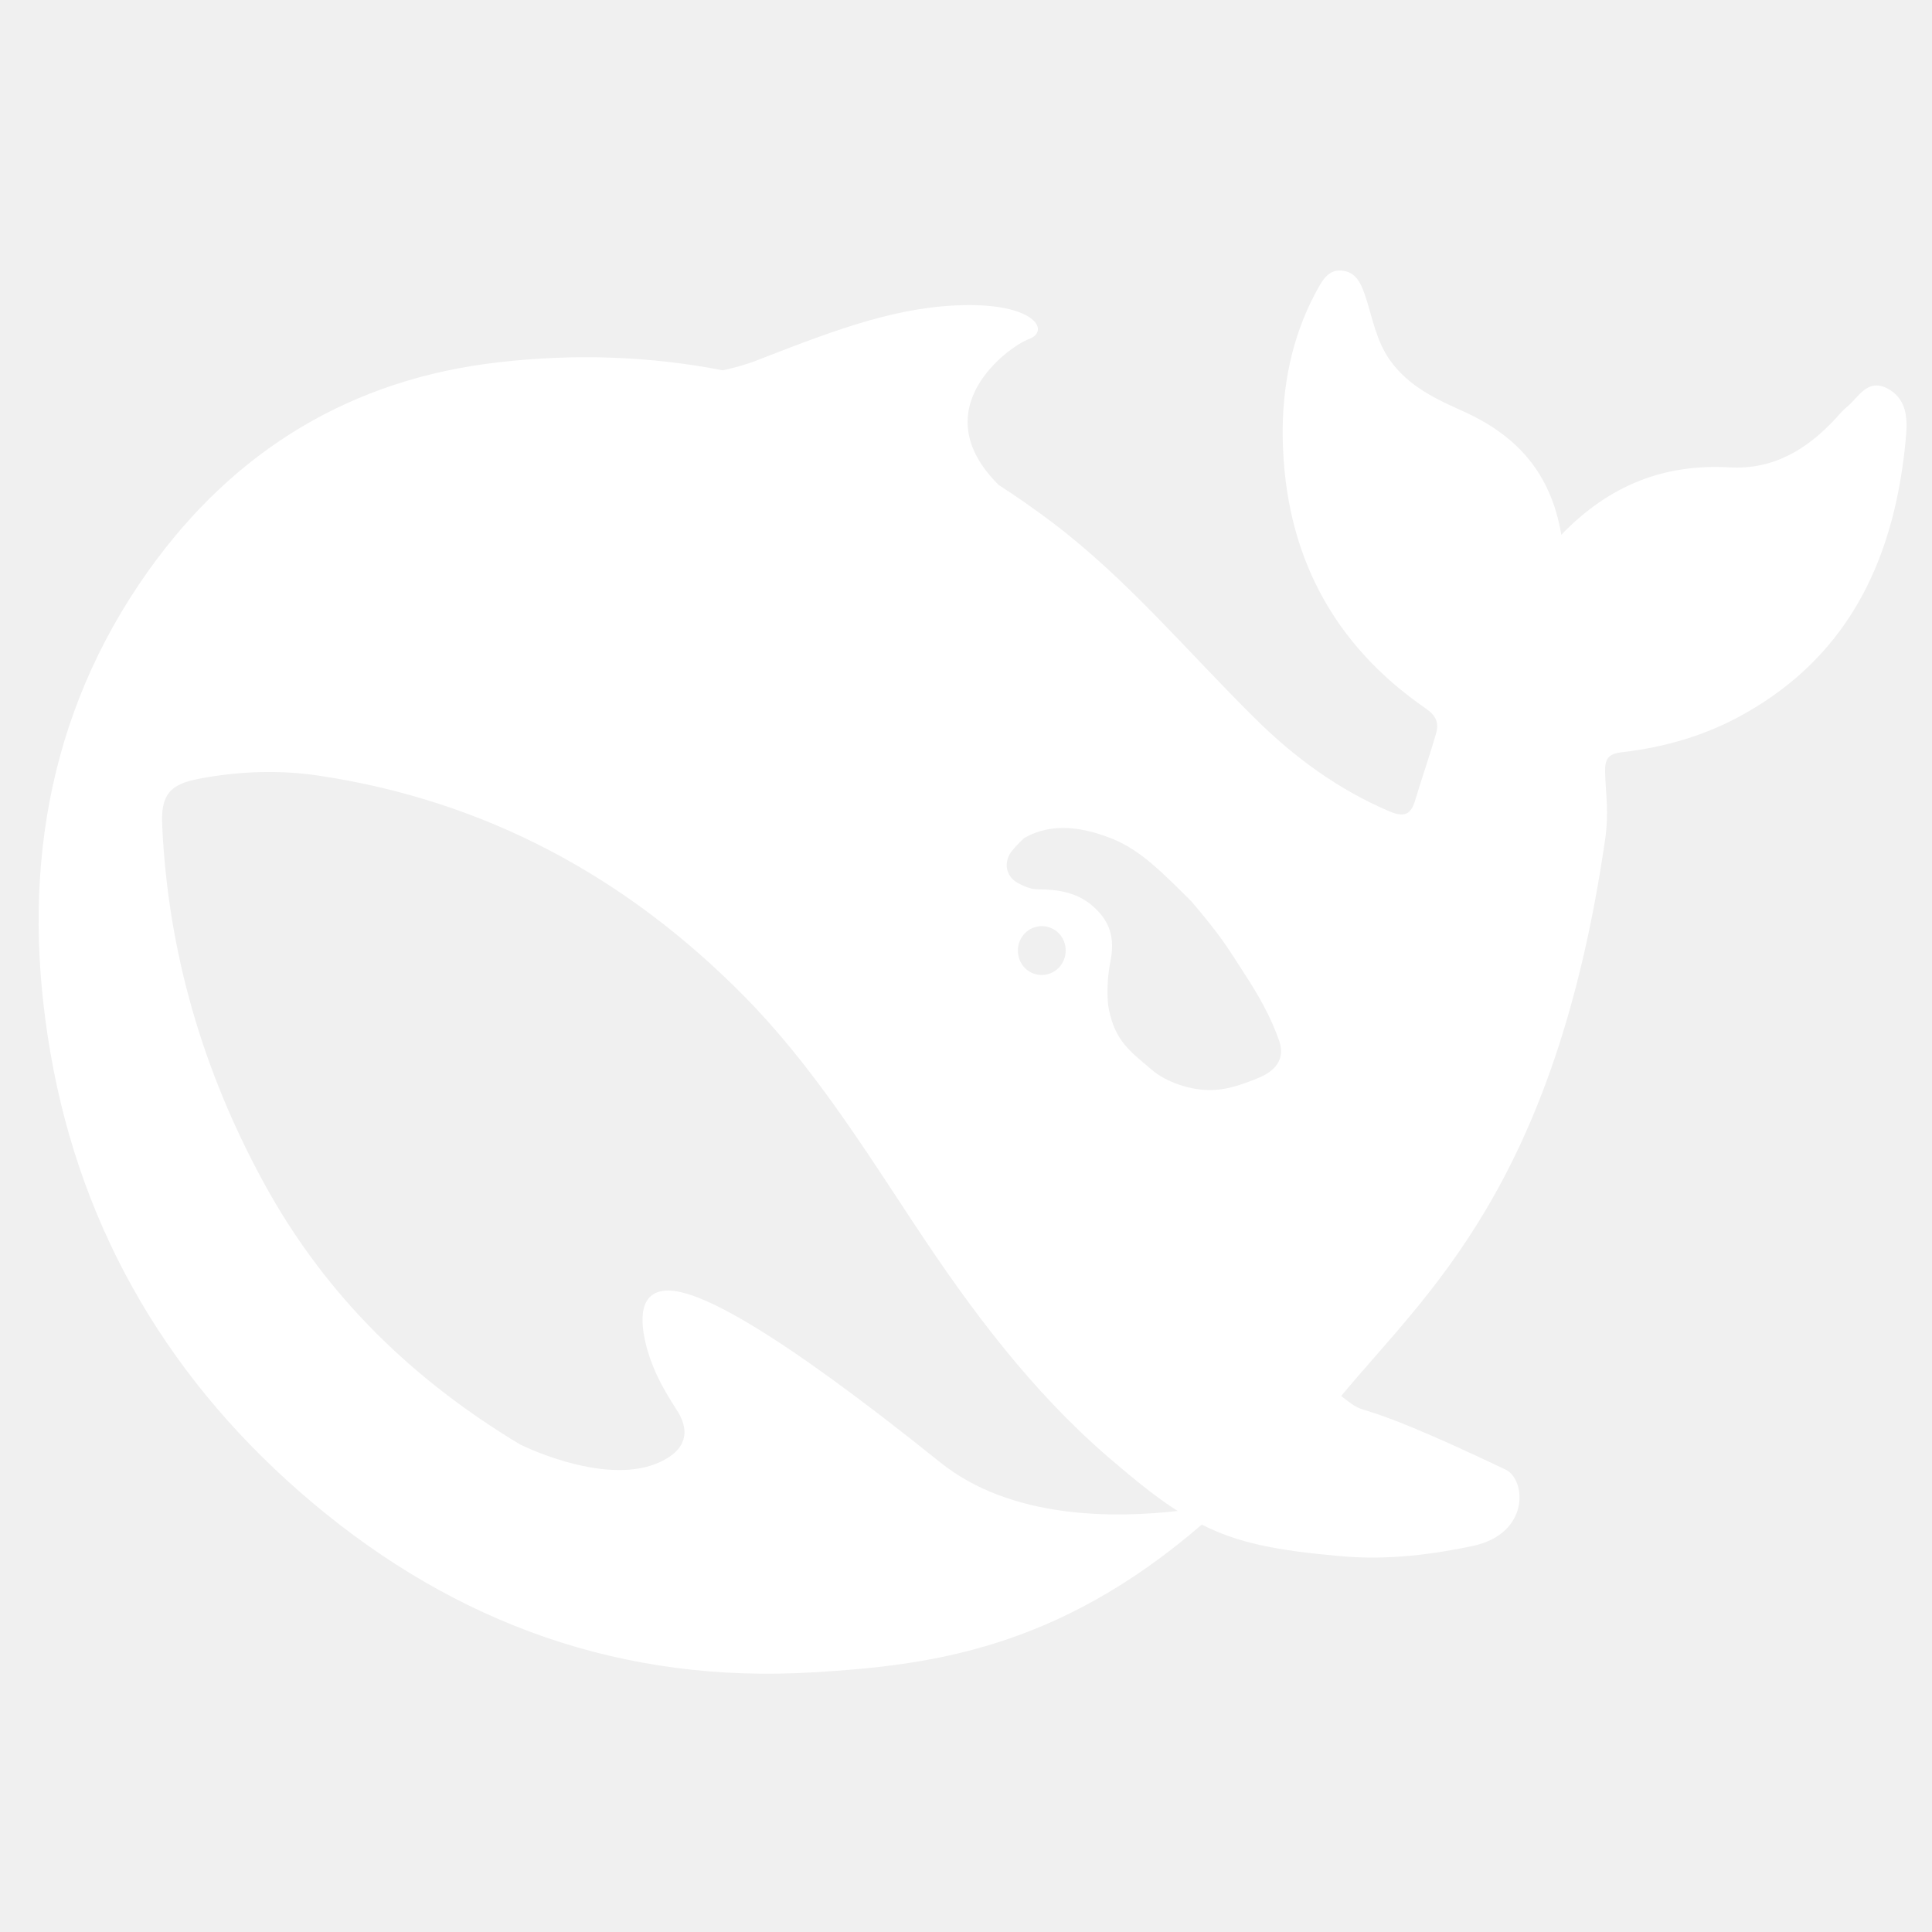
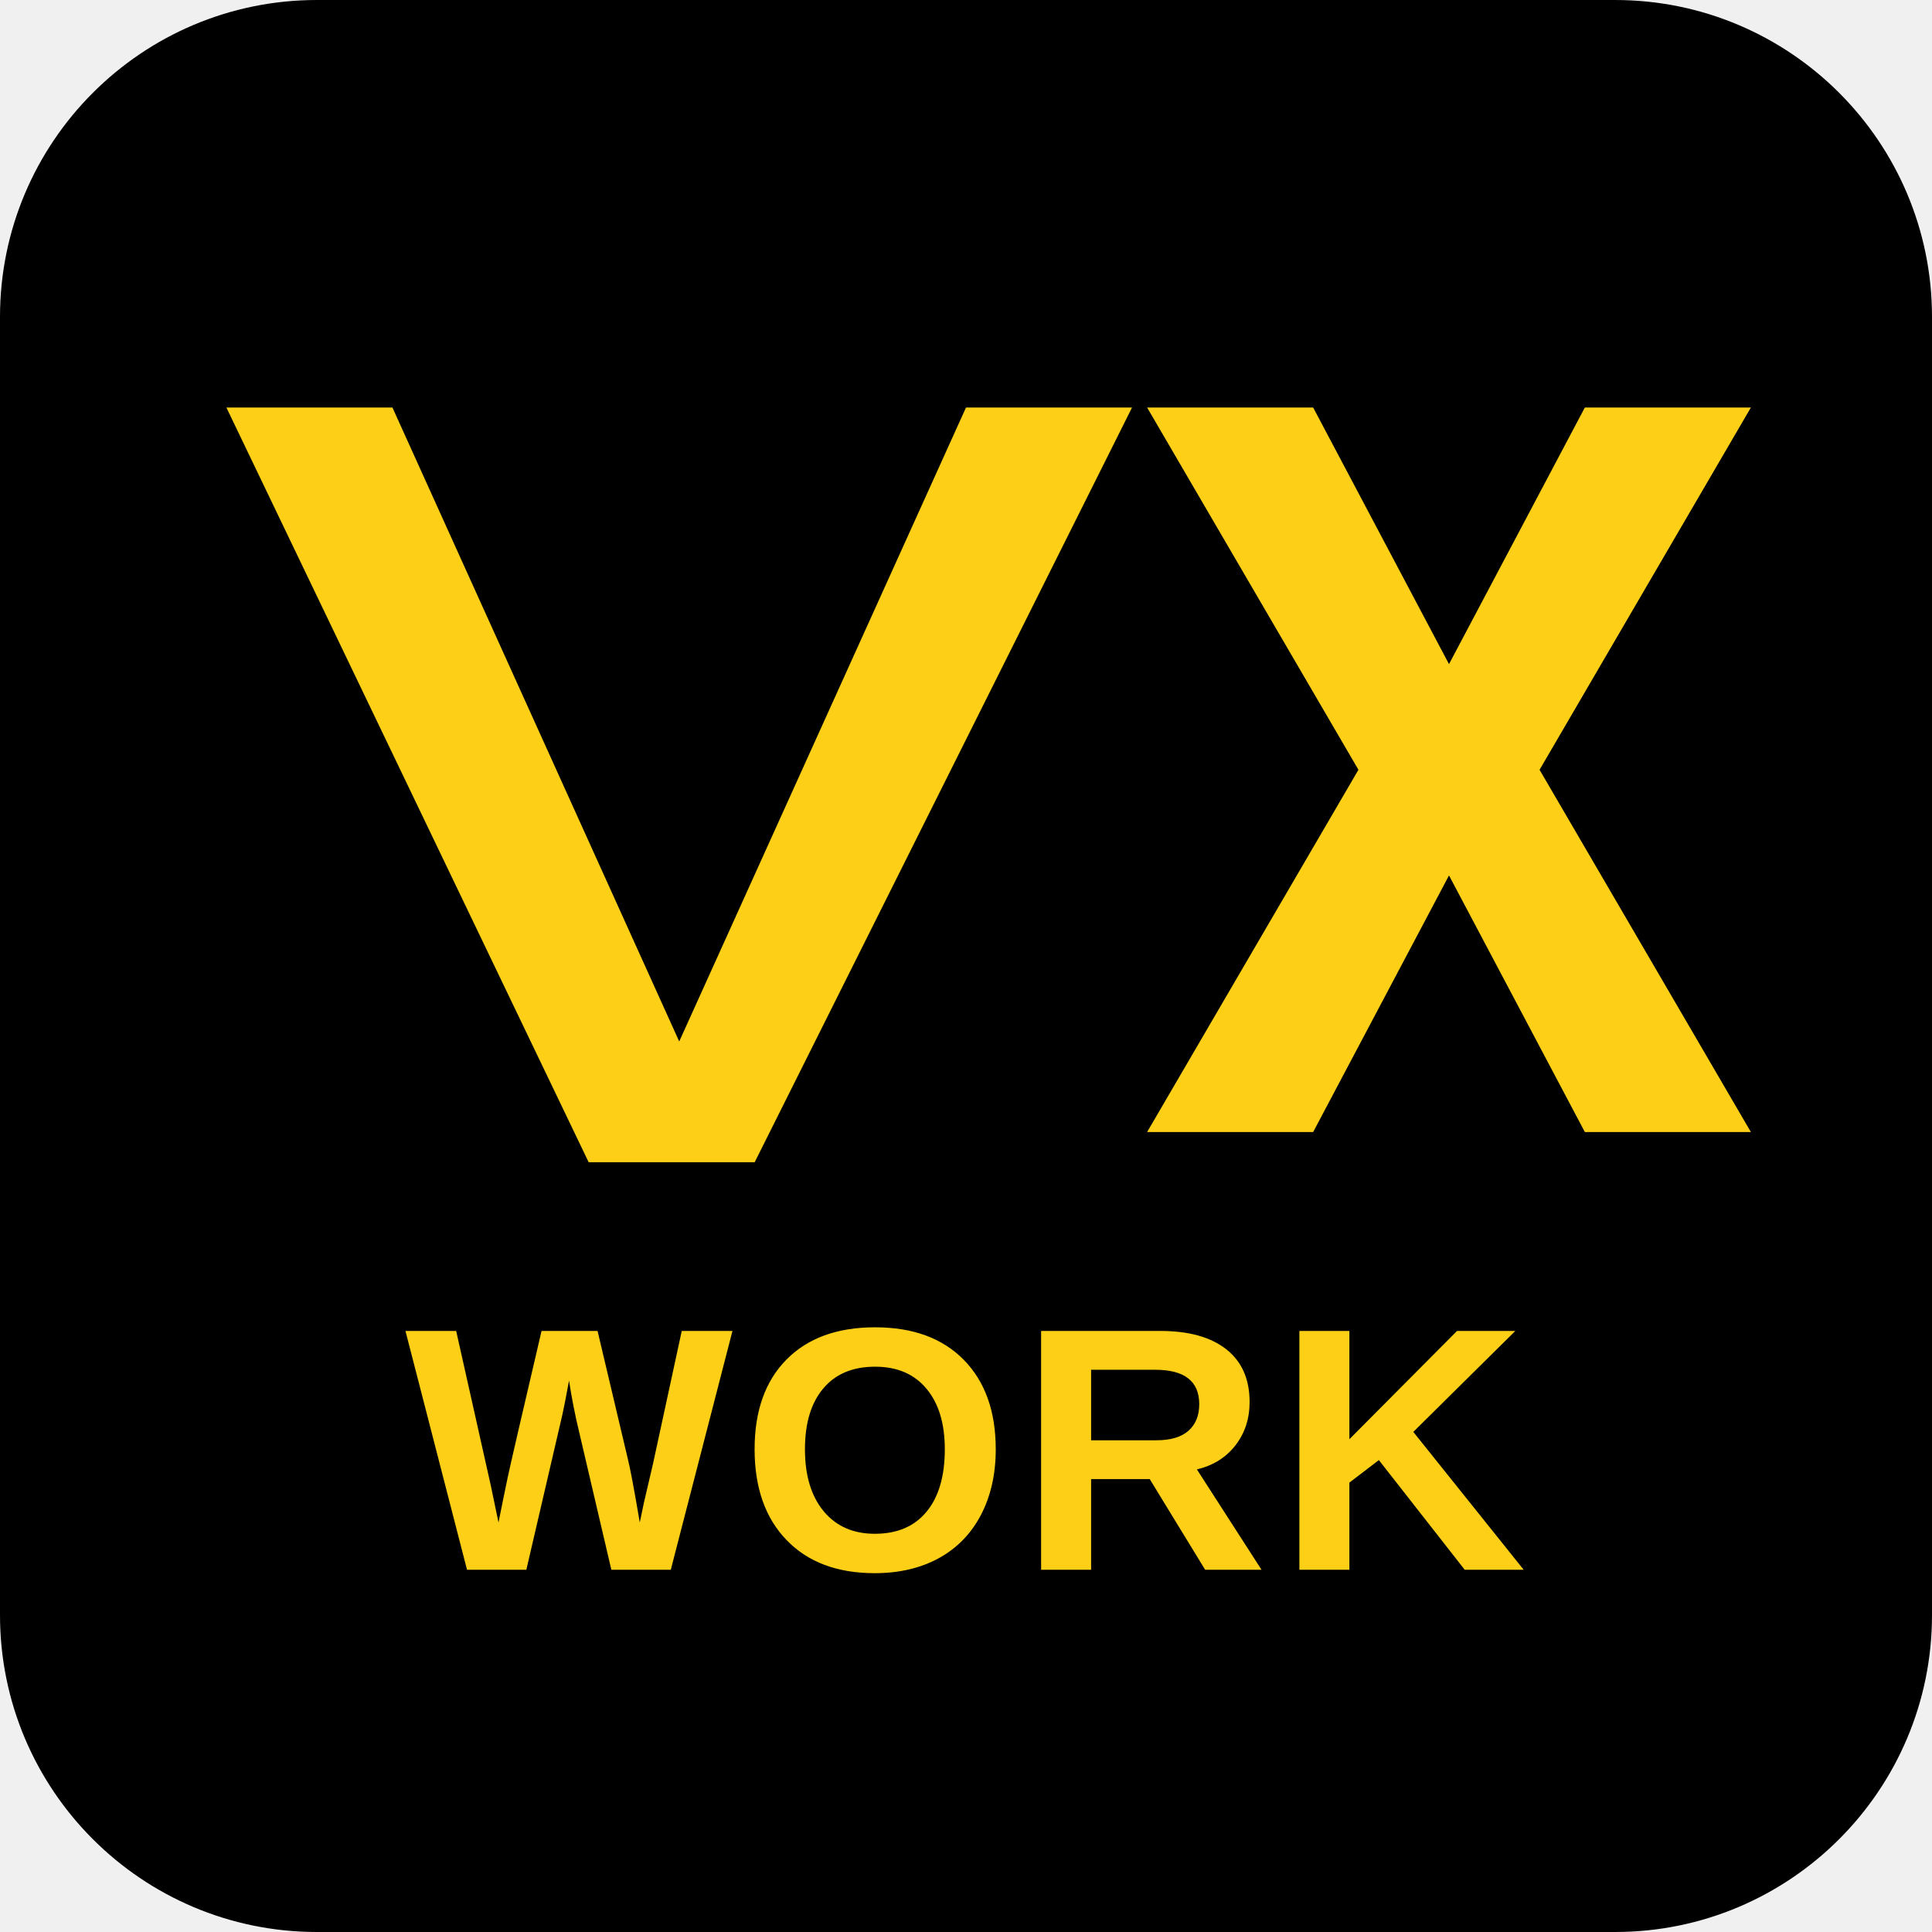
- <svg xmlns="http://www.w3.org/2000/svg" width="50" height="50" viewBox="0 0 50 50" fill="none">
-   <path id="path" d="M48.835 10.048C48.323 9.792 48.102 10.28 47.803 10.528C47.701 10.608 47.614 10.712 47.527 10.808C46.779 11.624 45.905 12.16 44.762 12.096C43.092 12 41.666 12.536 40.406 13.84C40.138 12.232 39.248 11.272 37.893 10.656C37.184 10.336 36.467 10.016 35.97 9.32C35.623 8.824 35.529 8.272 35.356 7.728C35.246 7.4 35.135 7.064 34.765 7.008C34.363 6.944 34.206 7.288 34.048 7.576C33.418 8.752 33.173 10.048 33.197 11.36C33.252 14.312 34.474 16.664 36.9 18.336C37.176 18.528 37.247 18.72 37.16 19C36.995 19.576 36.797 20.136 36.624 20.712C36.514 21.08 36.349 21.16 35.962 21C34.631 20.432 33.481 19.592 32.464 18.576C30.739 16.872 29.179 14.992 27.233 13.52C26.776 13.176 26.319 12.856 25.847 12.552C23.862 10.584 26.107 8.968 26.627 8.776C27.17 8.576 26.816 7.888 25.059 7.896C23.302 7.904 21.695 8.504 19.647 9.304C19.348 9.424 19.032 9.512 18.709 9.584C16.85 9.224 14.92 9.144 12.903 9.376C9.106 9.808 6.073 11.64 3.843 14.768C1.165 18.528 0.534 22.8 1.307 27.256C2.118 31.952 4.466 35.84 8.074 38.88C11.816 42.032 16.125 43.576 21.041 43.28C24.027 43.104 27.352 42.696 31.102 39.456C32.047 39.936 33.04 40.128 34.686 40.272C35.955 40.392 37.176 40.208 38.121 40.008C39.602 39.688 39.499 38.288 38.964 38.032C34.623 35.968 35.576 36.808 34.71 36.128C36.916 33.464 40.24 30.696 41.54 21.728C41.643 21.016 41.556 20.568 41.54 19.992C41.532 19.64 41.611 19.504 42.005 19.464C43.092 19.336 44.148 19.032 45.117 18.488C47.929 16.92 49.064 14.344 49.331 11.256C49.371 10.784 49.324 10.296 48.835 10.048ZM24.326 37.84C20.12 34.464 18.079 33.352 17.236 33.4C16.448 33.448 16.59 34.368 16.763 34.968C16.944 35.56 17.181 35.968 17.512 36.488C17.74 36.832 17.898 37.344 17.283 37.728C15.928 38.584 13.573 37.44 13.462 37.384C10.721 35.736 8.428 33.56 6.813 30.584C5.253 27.72 4.348 24.648 4.198 21.368C4.158 20.576 4.387 20.296 5.159 20.152C6.175 19.96 7.223 19.92 8.239 20.072C12.533 20.712 16.189 22.672 19.253 25.776C21.002 27.544 22.325 29.656 23.689 31.72C25.138 33.912 26.698 36 28.683 37.712C29.384 38.312 29.943 38.768 30.479 39.104C28.864 39.288 26.17 39.328 24.326 37.84ZM26.343 24.6C26.343 24.248 26.619 23.968 26.966 23.968C27.044 23.968 27.115 23.984 27.178 24.008C27.265 24.04 27.344 24.088 27.407 24.16C27.517 24.272 27.58 24.432 27.58 24.6C27.58 24.952 27.304 25.232 26.957 25.232C26.611 25.232 26.343 24.952 26.343 24.6ZM32.606 27.88C32.205 28.048 31.803 28.192 31.416 28.208C30.818 28.24 30.164 27.992 29.81 27.688C29.258 27.216 28.864 26.952 28.699 26.128C28.628 25.776 28.668 25.232 28.73 24.92C28.872 24.248 28.714 23.816 28.25 23.424C27.872 23.104 27.391 23.016 26.863 23.016C26.666 23.016 26.485 22.928 26.351 22.856C26.13 22.744 25.949 22.464 26.123 22.12C26.178 22.008 26.446 21.736 26.509 21.688C27.226 21.272 28.053 21.408 28.817 21.72C29.526 22.016 30.061 22.56 30.834 23.328C31.622 24.256 31.763 24.512 32.212 25.208C32.567 25.752 32.89 26.312 33.11 26.952C33.245 27.352 33.071 27.68 32.606 27.88Z" fill="#fff" fill-opacity="1" fill-rule="nonzero" />
+ <svg xmlns="http://www.w3.org/2000/svg" width="256" height="256" viewBox="0 0 256 256">
+   <rect x="0" y="0" width="256" height="256" rx="42" ry="42" fill="#000000" />
+   <g fill="#FDD017">
+     <polygon points="30,54 52,54 90,138 128,54 150,54 100,154 78,154" />
+     <polygon points="152,54 174,54 192,88 210,54 232,54 204,102 232,150 210,150 192,116 174,150 152,150 180,102" />
+     <text x="128" y="208" text-anchor="middle" font-family="Arial Black, Arial, sans-serif" font-weight="900" font-size="46" letter-spacing="1" fill="#FDD017">WORK</text>
+   </g>
</svg>
